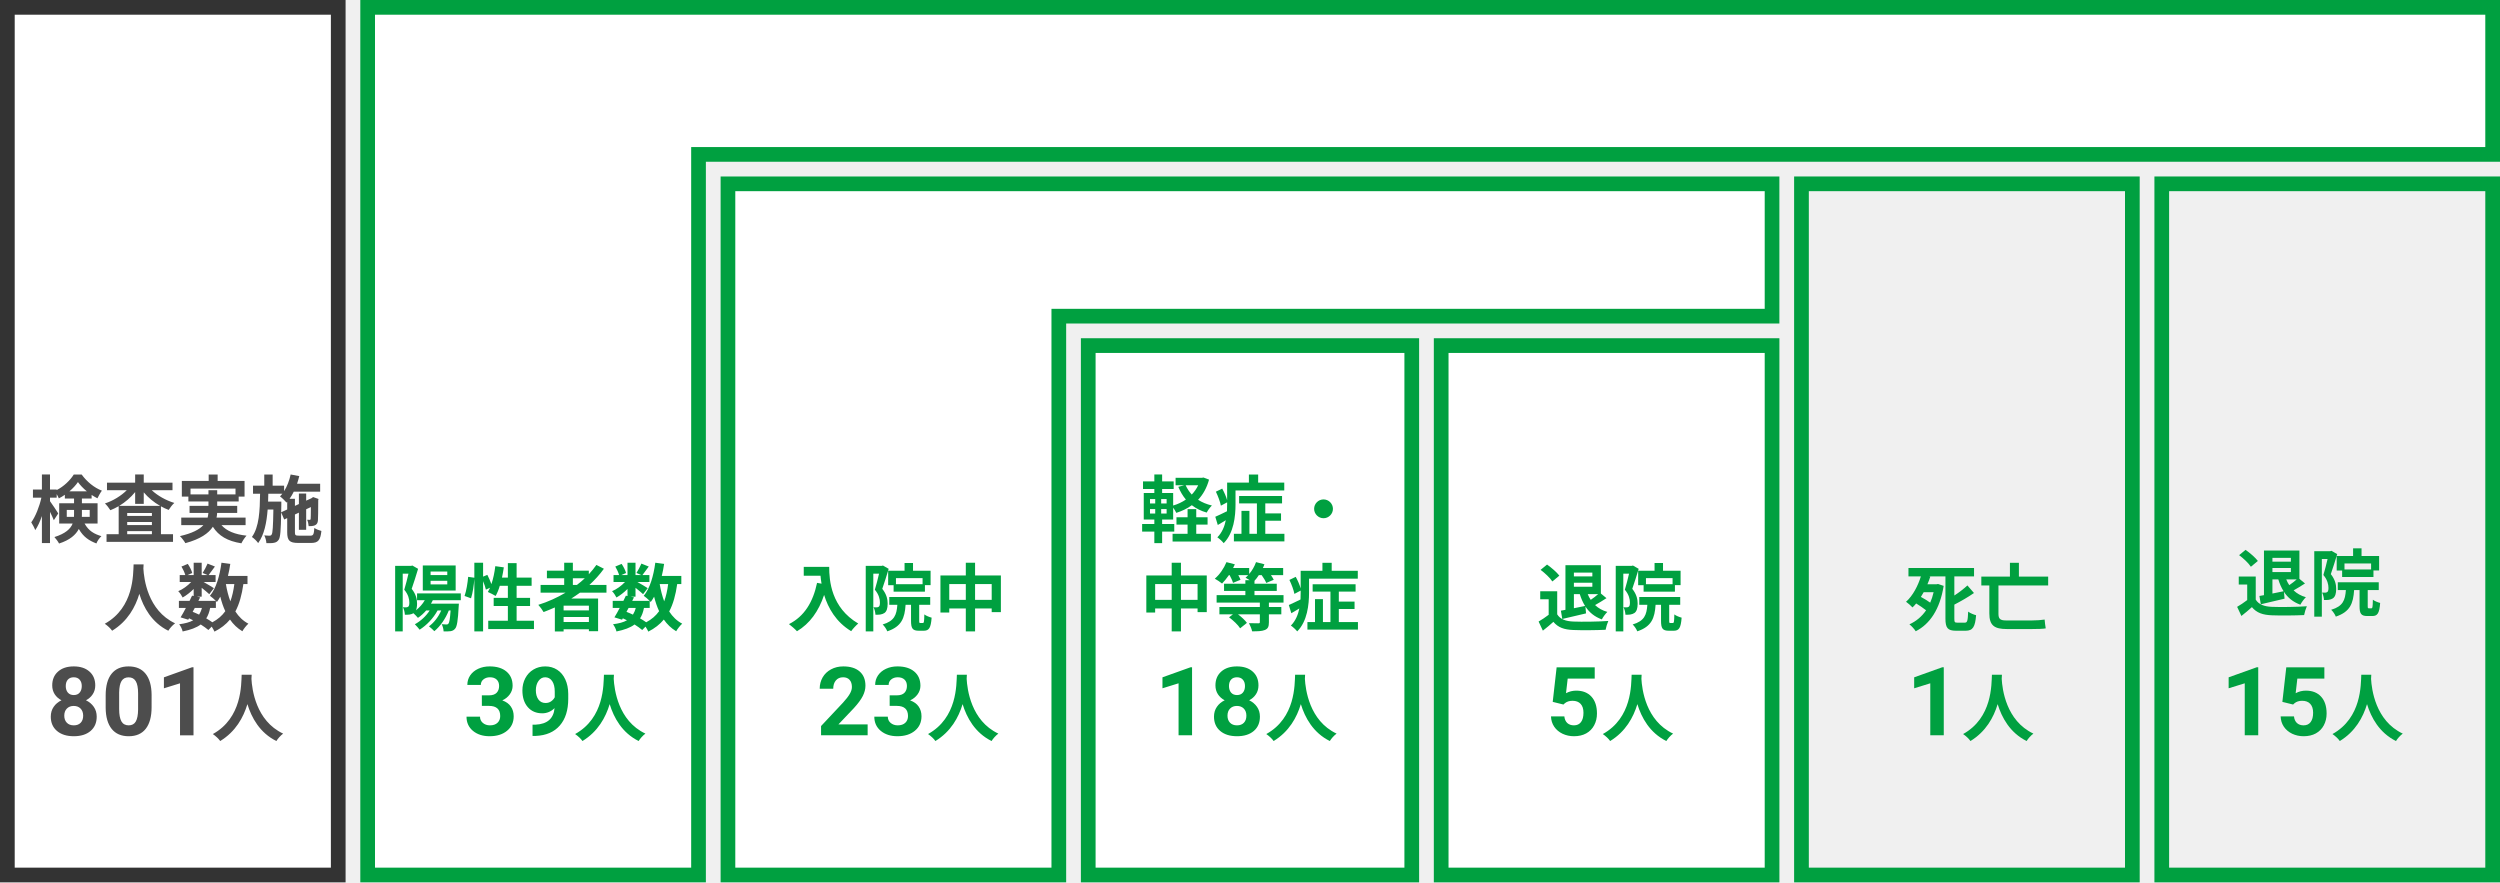
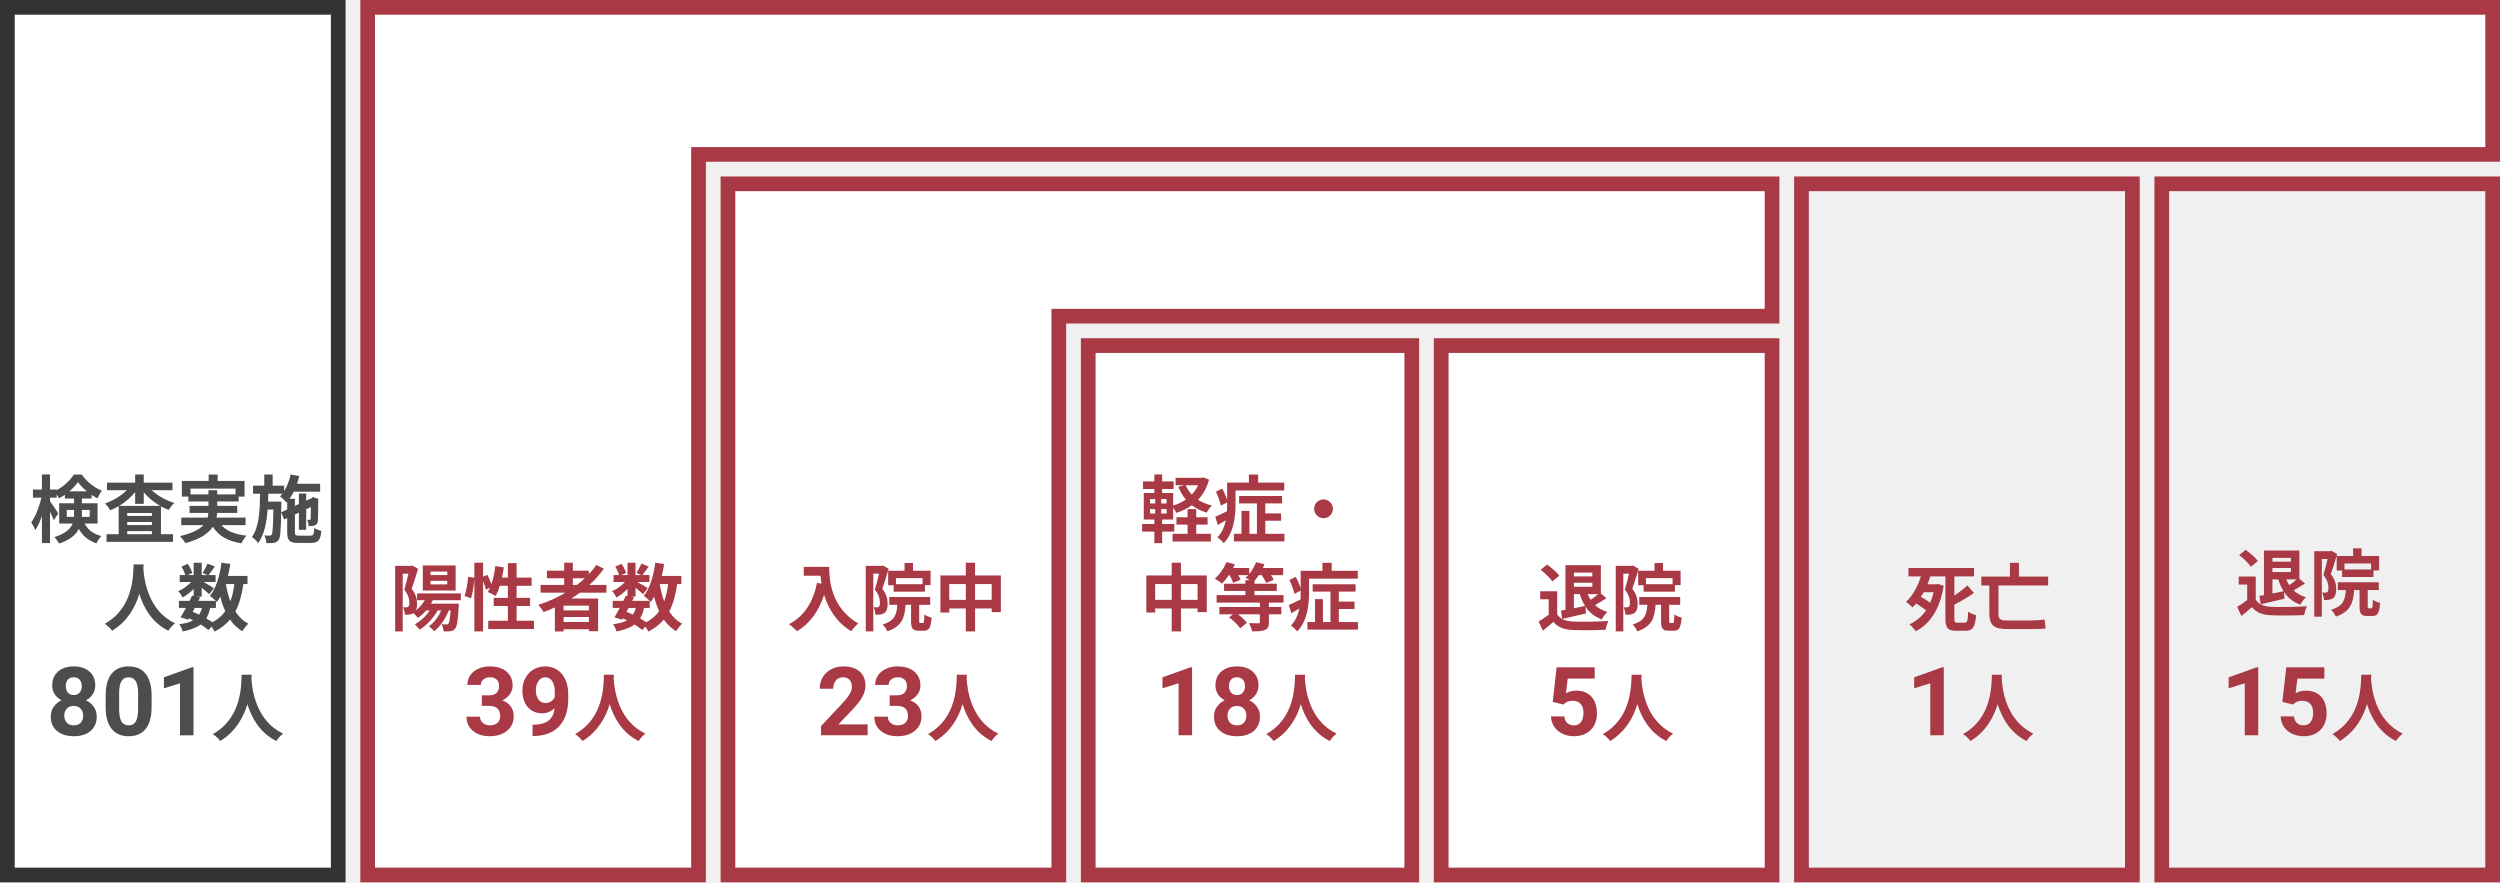
<svg xmlns="http://www.w3.org/2000/svg" fill="none" height="120" viewBox="0 0 340 120" width="340">
  <mask id="a" fill="#fff">
    <path clip-rule="evenodd" d="m141 24h-43v96h47v-76h97v-20h-97z" fill="#fff" fill-rule="evenodd" />
  </mask>
  <mask id="b" fill="#fff">
    <path clip-rule="evenodd" d="m340 0h-291v17 5 98h47v-98h244z" fill="#fff" fill-rule="evenodd" />
  </mask>
  <path clip-rule="evenodd" d="m141 24h-43v96h47v-76h97v-20h-97z" fill="#fff" fill-rule="evenodd" />
-   <path d="m98 24v-2h-2v2zm0 96h-2v2h2zm47 0v2h2v-2zm0-76v-2h-2v2zm97 0v2h2v-2zm0-20h2v-2h-2zm-144 2h43v-4h-43zm2 94v-96h-4v96zm45-2h-47v4h47zm-2-74v76h4v-76zm99-2h-97v4h97zm-2-18v20h4v-20zm-95 2h97v-4h-97zm-4 0h4v-4h-4z" fill="#00a040" mask="url(#a)" />
-   <path d="m109.31 77.09v1.21h2.28c.03.34.07.7.14 1.08l-.61-.11c-.55 2.63-1.74 4.56-3.82 5.61.31.23.87.72 1.09.97 1.74-1.04 2.94-2.7 3.69-4.94.55 1.79 1.61 3.68 3.68 4.93.21-.31.7-.83.96-1.04-3.68-2.17-3.95-5.82-3.95-7.71zm16.16 2.36h-3.62v-.82h3.62zm-4.68-1.83v1.97h.74v.88h4.26v-.89h.77v-1.96h-2.39v-1.05h-1.15v1.05zm-.71-.71-.17.05h-2.17v8.91h1.03v-7.85h.78c-.16.68-.37 1.55-.57 2.18.56.67.69 1.29.69 1.75 0 .28-.04.48-.15.56-.08.06-.17.08-.28.09-.13 0-.26 0-.44-.01.16.28.25.73.26 1.01.23.01.47 0 .64-.02.23-.04.42-.1.58-.21.31-.22.44-.64.44-1.28 0-.58-.13-1.25-.73-2.01.28-.78.61-1.87.87-2.72zm5.09 7.82c-.14 0-.16-.03-.16-.32v-2.16h1.5v-1.06h-5.57v1.06h1.1c-.1 1.39-.4 2.2-2 2.68.24.21.53.65.63.93 1.95-.65 2.37-1.8 2.49-3.61h.74v2.17c0 1.02.19 1.36 1.06 1.36h.67c.71 0 .97-.38 1.07-1.78-.29-.07-.77-.26-.99-.44-.02 1.02-.05 1.17-.21 1.17zm7.44-3.15v-2.15h2.26v2.15zm-3.51 0v-2.15h2.25v2.15zm3.51-3.32v-1.73h-1.26v1.73h-3.45v5.04h1.2v-.55h2.25v3.12h1.26v-3.12h2.26v.5h1.25v-4.99z" fill="#00a040" />
-   <path d="m148 47h44v72h-44z" fill="#fff" stroke="#00a040" stroke-width="2" />
-   <path d="m162.69 71.35h1.54v-1h-1.54v-1.11h-1.18v1.11h-1.51v1h1.51v1.25h-2.04v1.05h5.21v-1.05h-1.99zm.26-5.35c-.22.47-.52.89-.87 1.26-.34-.37-.62-.8-.83-1.26zm-4.29 2.47h-.74v-.6h.74zm0 1.37h-.74v-.61h.74zm-2.26-.61h.71v.61h-.71zm0-1.36h.71v.6h-.71zm7.27-2.93-.2.04h-3.59v1.02h1.16l-.79.21c.27.65.61 1.23 1.03 1.73-.51.35-1.1.63-1.73.81v-1.7h-1.5v-.55h1.57v-1.03h-1.57v-.94h-1.06v.94h-1.54v1.03h1.54v.55h-1.44v3.61h1.44v.6h-1.66v1.04h1.66v1.57h1.06v-1.57h1.65v-1.04h-1.65v-.6h1.5v-1.62c.16.23.34.51.43.71.78-.25 1.49-.59 2.11-1.04.57.44 1.24.78 2.02 1 .15-.29.46-.73.71-.96-.71-.17-1.34-.43-1.88-.78.67-.71 1.18-1.61 1.49-2.74zm4.36 1.76h6.63v-1.07h-3.55v-1.09h-1.26v1.09h-2.96v2.4c-.13-.48-.4-1.09-.67-1.58l-.86.42c.3.62.59 1.41.68 1.9l.85-.45v.28c0 .3 0 .61-.02.93-.6.3-1.18.57-1.59.75l.34 1.12c.35-.2.72-.42 1.09-.65-.17.84-.5 1.67-1.15 2.33.23.14.69.56.86.79 1.38-1.37 1.61-3.66 1.61-5.26zm4.05 5.9v-1.78h2.14v-1h-2.14v-1.36h2.28v-1h-5.84v1h2.42v4.14h-1.02v-3.12h-1.08v3.12h-1.03v1.03h6.87v-1.03zm7.92-4.68c-.7 0-1.28.58-1.28 1.28s.58 1.28 1.28 1.28 1.28-.58 1.28-1.28-.58-1.28-1.28-1.28zm-19.39 13.66v-2.15h2.26v2.15zm-3.51 0v-2.15h2.25v2.15zm3.51-3.32v-1.73h-1.26v1.73h-3.45v5.04h1.2v-.55h2.25v3.12h1.26v-3.12h2.26v.5h1.25v-4.99zm13.95 3.69v-1.01h-3.95v-.57h3.03v-.98h-3.03v-.4c.21-.22.4-.48.59-.77h.39c.26.36.51.78.62 1.06l1.02-.43c-.08-.17-.22-.4-.38-.63h1.66v-.97h-2.76c.08-.17.16-.35.21-.51l-1.14-.29c-.2.57-.53 1.15-.93 1.61v-.81h-2.19c.09-.17.17-.33.24-.5l-1.14-.3c-.35.85-.94 1.71-1.59 2.25.27.14.76.47.99.66.3-.31.63-.7.93-1.14h.1c.19.36.39.77.46 1.05l1.02-.42c-.06-.17-.17-.4-.3-.63h1.34c-.11.12-.23.24-.36.34.15.08.37.22.58.35h-.6v.48h-2.9v.98h2.9v.57h-3.91v1.01h5.88v.6h-5.5v1h1.84l-.53.4c.58.43 1.23 1.05 1.51 1.5l.92-.74c-.25-.35-.73-.8-1.21-1.16h2.97v1.06c0 .12-.05.16-.21.16s-.76 0-1.27-.02c.16.31.36.77.43 1.11.74 0 1.31-.01 1.73-.18.43-.18.55-.46.55-1.05v-1.08h1.69v-1h-1.69v-.6zm3.47-3.25h6.63v-1.07h-3.55v-1.09h-1.26v1.09h-2.96v2.4c-.13-.48-.4-1.09-.67-1.58l-.86.42c.3.62.59 1.41.68 1.9l.85-.45v.28c0 .3 0 .61-.02.93-.6.3-1.18.57-1.59.75l.34 1.12c.35-.2.72-.42 1.09-.65-.17.84-.5 1.67-1.15 2.33.23.14.69.56.86.79 1.38-1.37 1.61-3.66 1.61-5.26zm4.05 5.9v-1.78h2.14v-1h-2.14v-1.36h2.28v-1h-5.84v1h2.42v4.14h-1.02v-3.12h-1.08v3.12h-1.03v1.03h6.87v-1.03z" fill="#00a040" />
-   <path d="m196 47h45v72h-45z" fill="#fff" stroke="#00a040" stroke-width="2" />
+   <path d="m98 24v-2h-2v2zm0 96h-2v2h2zm47 0v2h2v-2zm0-76v-2h-2v2zm97 0v2h2v-2zm0-20h2v-2h-2zm-144 2h43v-4h-43zm2 94v-96h-4v96zm45-2h-47v4h47zm-2-74v76h4v-76zm99-2h-97v4h97zm-2-18v20h4v-20zm-95 2h97v-4h-97zm-4 0h4v-4h-4z" fill="#A83945" mask="url(#a)" />
+   <path d="m109.31 77.09v1.21h2.28c.03.34.07.7.14 1.08l-.61-.11c-.55 2.63-1.74 4.56-3.82 5.61.31.23.87.72 1.09.97 1.74-1.04 2.94-2.7 3.69-4.94.55 1.79 1.61 3.68 3.68 4.93.21-.31.7-.83.96-1.04-3.68-2.17-3.95-5.82-3.95-7.71zm16.16 2.36h-3.62v-.82h3.62zm-4.68-1.83v1.97h.74v.88h4.26v-.89h.77v-1.96h-2.39v-1.05h-1.15v1.05zm-.71-.71-.17.05h-2.17v8.91h1.03v-7.85h.78c-.16.68-.37 1.55-.57 2.18.56.67.69 1.29.69 1.75 0 .28-.04.48-.15.56-.08.06-.17.08-.28.09-.13 0-.26 0-.44-.01.16.28.25.73.26 1.01.23.01.47 0 .64-.02.23-.04.42-.1.58-.21.31-.22.44-.64.44-1.28 0-.58-.13-1.25-.73-2.01.28-.78.61-1.87.87-2.72zm5.09 7.82c-.14 0-.16-.03-.16-.32v-2.16h1.5v-1.06h-5.57v1.06h1.1c-.1 1.39-.4 2.2-2 2.68.24.21.53.65.63.93 1.95-.65 2.37-1.8 2.49-3.61h.74v2.17c0 1.02.19 1.36 1.06 1.36h.67c.71 0 .97-.38 1.07-1.78-.29-.07-.77-.26-.99-.44-.02 1.02-.05 1.17-.21 1.17zm7.44-3.15v-2.15h2.26v2.15zm-3.51 0v-2.15h2.25v2.15zm3.51-3.32v-1.73h-1.26v1.73h-3.45v5.04h1.2v-.55h2.25v3.12h1.26v-3.12h2.26v.5h1.25v-4.99z" fill="#A83945" />
+   <path d="m148 47h44v72h-44z" fill="#fff" stroke="#A83945" stroke-width="2" />
+   <path d="m162.69 71.35h1.54v-1h-1.54v-1.11h-1.18v1.11h-1.51v1h1.51v1.25h-2.04v1.05h5.21v-1.05h-1.99zm.26-5.35c-.22.47-.52.89-.87 1.26-.34-.37-.62-.8-.83-1.26zm-4.29 2.47h-.74v-.6h.74zm0 1.37h-.74v-.61h.74zm-2.26-.61h.71v.61h-.71zm0-1.36h.71v.6h-.71zm7.27-2.93-.2.04h-3.59v1.02h1.16l-.79.21c.27.65.61 1.23 1.03 1.73-.51.35-1.1.63-1.73.81v-1.7h-1.5v-.55h1.57v-1.03h-1.57v-.94h-1.06v.94h-1.54v1.03h1.54v.55h-1.44v3.61h1.44v.6h-1.66v1.04h1.66v1.57h1.06v-1.57h1.65v-1.04h-1.65v-.6h1.5v-1.62c.16.23.34.51.43.71.78-.25 1.49-.59 2.11-1.04.57.44 1.24.78 2.02 1 .15-.29.46-.73.71-.96-.71-.17-1.34-.43-1.88-.78.67-.71 1.18-1.61 1.49-2.74zm4.36 1.76h6.63v-1.07h-3.55v-1.09h-1.26v1.09h-2.96v2.4c-.13-.48-.4-1.09-.67-1.58l-.86.42c.3.62.59 1.41.68 1.9l.85-.45v.28c0 .3 0 .61-.02.93-.6.3-1.18.57-1.59.75l.34 1.12c.35-.2.72-.42 1.09-.65-.17.84-.5 1.67-1.15 2.33.23.14.69.56.86.79 1.38-1.37 1.61-3.66 1.61-5.26zm4.05 5.9v-1.78h2.14v-1h-2.14v-1.36h2.28v-1h-5.84v1h2.42v4.14h-1.02v-3.12h-1.08v3.12h-1.03v1.03h6.87v-1.03zm7.92-4.68c-.7 0-1.28.58-1.28 1.28s.58 1.28 1.28 1.28 1.28-.58 1.28-1.28-.58-1.28-1.28-1.28zm-19.39 13.66v-2.15h2.26v2.15zm-3.51 0v-2.15h2.25v2.15zm3.51-3.32v-1.73h-1.26v1.73h-3.45v5.04h1.2v-.55h2.25v3.12h1.26v-3.12h2.26v.5h1.25v-4.99zm13.95 3.69v-1.01h-3.95v-.57h3.03v-.98h-3.03v-.4c.21-.22.4-.48.59-.77h.39c.26.36.51.78.62 1.06l1.02-.43c-.08-.17-.22-.4-.38-.63h1.66v-.97h-2.76c.08-.17.16-.35.21-.51l-1.14-.29c-.2.57-.53 1.15-.93 1.61v-.81h-2.19c.09-.17.17-.33.24-.5l-1.14-.3c-.35.85-.94 1.71-1.59 2.25.27.14.76.47.99.66.3-.31.63-.7.93-1.14h.1c.19.36.39.77.46 1.05l1.02-.42c-.06-.17-.17-.4-.3-.63h1.34c-.11.12-.23.24-.36.34.15.08.37.22.58.35h-.6v.48h-2.9v.98h2.9v.57h-3.91v1.01h5.88v.6h-5.5v1h1.84l-.53.4c.58.43 1.23 1.05 1.51 1.5l.92-.74c-.25-.35-.73-.8-1.21-1.16h2.97v1.06c0 .12-.05.16-.21.16s-.76 0-1.27-.02c.16.31.36.77.43 1.11.74 0 1.31-.01 1.73-.18.43-.18.55-.46.55-1.05v-1.08h1.69v-1h-1.69v-.6zm3.47-3.25h6.63v-1.07h-3.55v-1.09h-1.26v1.09h-2.96v2.4c-.13-.48-.4-1.09-.67-1.58l-.86.42c.3.62.59 1.41.68 1.9l.85-.45v.28c0 .3 0 .61-.02.93-.6.3-1.18.57-1.59.75l.34 1.12c.35-.2.72-.42 1.09-.65-.17.84-.5 1.67-1.15 2.33.23.14.69.56.86.79 1.38-1.37 1.61-3.66 1.61-5.26zm4.05 5.9v-1.78h2.14v-1h-2.14v-1.36h2.28v-1h-5.84v1h2.42v4.14h-1.02v-3.12h-1.08v3.12h-1.03v1.03h6.87v-1.03z" fill="#A83945" />
+   <path d="m196 47h45v72h-45z" fill="#fff" stroke="#A83945" stroke-width="2" />
  <path d="m1 1h45v118h-45z" fill="#fff" stroke="#333" stroke-width="2" />
  <path d="m9.08 70.29v-.94h.99v.6c0 .11 0 .23-.01.34zm3.12-.94v.94h-1.07c.01-.1.01-.21.01-.31v-.63zm-2.76-2.53c.47-.4.88-.84 1.16-1.26.3.42.73.87 1.21 1.26zm3.83 4.38v-2.76h-2.13v-.64h1.32v-.49c.26.17.53.33.79.46.16-.32.39-.76.61-1.04-1.04-.39-2.06-1.23-2.75-2.19h-1.08c-.48.77-1.35 1.62-2.32 2.11v-.07h-.91v-2.05h-1.1v2.05h-1.22v1.1h1.15c-.26 1.19-.8 2.57-1.38 3.36.18.28.43.74.54 1.06.34-.48.65-1.17.91-1.92v3.68h1.1v-4.25c.21.42.41.85.52 1.14l.6-.92c-.15-.25-.85-1.32-1.12-1.67v-.48h.91v-.48c.12.2.22.41.29.58.28-.14.55-.3.82-.49v.51h1.25v.64h-2.02v2.76h1.83c-.28.71-.95 1.36-2.48 1.84.18.19.52.64.63.88 1.47-.47 2.27-1.18 2.69-1.98.61 1.08 1.4 1.59 2.39 1.97.13-.35.41-.74.68-.99-.96-.3-1.71-.68-2.29-1.72zm2.94-2.4c.83-.5 1.58-1.15 2.17-1.88v1.61h1.17v-1.57c.61.72 1.38 1.36 2.23 1.84zm1.09 3.85v-.42h3.36v.42zm0-1.66h3.36v.42h-3.36zm3.36-.82h-3.36v-.4h3.36zm2.8-3.5v-1.03h-3.91v-1.11h-1.17v1.11h-3.83v1.03h2.69c-.77.77-1.87 1.44-2.97 1.8.25.22.57.65.74.92.39-.15.76-.34 1.13-.55v3.81h-1.65v1.04h9.04v-1.04h-1.64v-3.79c.34.19.69.36 1.05.49.18-.3.52-.74.77-.95-1.14-.35-2.27-.98-3.07-1.73zm2.45.57v-.79h6.12v.79h-2.49v-.57h-1.19v.57zm7.49 4.18v-1.03h-3.95c.05-.21.07-.42.08-.63h2.73v-.96h-2.72v-.6h2.92v-.66h.8v-2.13h-3.66v-.87h-1.22v.87h-3.65v2.13h.89v.66h2.73v.6h-2.57v.96h2.56c-.02.21-.05.42-.1.63h-3.59v1.03h3.01c-.55.59-1.51 1.11-3.19 1.49.26.25.6.7.74.96 2.04-.55 3.15-1.34 3.74-2.23.79 1.24 1.98 1.95 3.88 2.25.15-.32.46-.79.7-1.04-1.58-.17-2.7-.63-3.41-1.43zm4.84-1.75.02-1v-.45h-1.8c.01-.35.02-.71.03-1.07h1.91c-.1.13-.21.25-.32.36.26.18.7.62.89.84l.09-.1v1.04zm2.44 3.18c-.5 0-.57-.06-.57-.47v-2.41l.54-.25v2.33h.99v-2.79l.64-.3c-.01.95-.01 1.5-.03 1.59-.01.13-.06.15-.14.15s-.22 0-.34-.01c.11.22.19.6.21.87.27 0 .59-.01.83-.11.27-.11.41-.33.43-.69.03-.3.03-1.32.04-2.74l.04-.16-.74-.26-.18.13-.04.03-.72.33v-.97h-.99v1.43l-.54.25v-.96h-.73c.21-.29.4-.62.57-.97h3.59v-1.08h-3.14c.11-.34.22-.69.3-1.04l-1.17-.22c-.18.82-.48 1.62-.89 2.27v-.75h-1.56v-1.51h-1.14v1.51h-1.53v1.1h.96c-.03 2.31-.12 4.51-1.11 5.88.29.19.66.55.85.83.83-1.14 1.15-2.76 1.29-4.56h.78c-.04 2.35-.1 3.19-.23 3.39-.08.13-.16.16-.29.16s-.41 0-.72-.04c.16.29.27.73.29 1.06.4 0 .78.01 1.03-.05.27-.05.46-.15.64-.41.23-.32.3-1.28.34-3.73l.41.97.41-.19v1.92c0 1.14.32 1.46 1.5 1.46h1.75c.97 0 1.27-.38 1.4-1.63-.29-.07-.72-.24-.96-.41-.06.88-.14 1.05-.53 1.05zm-22.51 3.91c-.07 1.32.07 5.86-3.92 8.07.4.28.79.64 1 .95 2.11-1.29 3.16-3.22 3.7-5.02.56 1.84 1.68 3.9 3.94 5.02.19-.32.55-.73.92-1.01-3.73-1.75-4.23-6.06-4.31-7.44.01-.21.02-.41.03-.57zm11.19 5.92v-.96c.06.06.1.11.14.15.16-.22.32-.46.46-.72.18.72.4 1.38.68 1.97-.44.62-1.02 1.12-1.76 1.51-.23-.17-.52-.35-.83-.53.25-.39.42-.86.53-1.42zm-2.87 0h.97c-.09.36-.22.66-.38.91-.29-.14-.58-.26-.88-.38zm5.38-3.25c-.11.88-.29 1.67-.54 2.35-.27-.72-.47-1.51-.61-2.35zm1.79 0v-1.1h-2.66c.13-.53.24-1.08.32-1.64l-1.2-.16c-.24 1.78-.72 3.48-1.57 4.5.22.15.58.46.81.69h-2.38l.24-.48-.43-.09h.64v-1.21c.39.31.81.66 1.03.87l.63-.82c-.22-.15-.93-.57-1.41-.84h1.64v-.94h-.95c.24-.31.55-.73.86-1.16l-1-.4c-.16.38-.44.91-.67 1.27l.66.29h-.79v-1.68h-1.09v1.68h-.84l.64-.28c-.08-.35-.34-.86-.6-1.24l-.86.36c.21.36.43.82.52 1.16h-.76v.94h1.56c-.48.52-1.15 1-1.76 1.25.22.21.47.6.6.86.5-.28 1.04-.7 1.5-1.16v.96l-.22-.05c-.1.22-.22.46-.34.71h-1.45v.96h.95c-.25.48-.5.93-.72 1.28l1.04.32.11-.19c.19.08.38.17.56.27-.47.27-1.09.43-1.9.54.19.24.4.64.47.98 1.07-.22 1.87-.51 2.46-.95.41.26.77.52 1.04.75l.45-.46c.16.24.31.51.38.68.87-.44 1.56-.98 2.11-1.64.45.65 1 1.18 1.68 1.59.18-.33.55-.79.82-1.03-.73-.38-1.31-.95-1.77-1.66.54-1.01.88-2.25 1.09-3.73z" fill="#4d4d4d" />
  <path d="m12.955 93.214c0 .449-.112.846-.336 1.193-.224.347-.533.624-.927.832.449.216.804.514 1.066.895.262.377.394.821.394 1.333 0 .821-.279 1.47-.838 1.949-.559.474-1.318.711-2.279.711-.961 0-1.722-.239-2.285-.717s-.844-1.126-.844-1.942c0-.512.131-.959.394-1.339.262-.381.616-.677 1.06-.889-.394-.207-.702-.485-.927-.832-.22-.347-.33-.745-.33-1.193 0-.787.262-1.413.787-1.879.525-.47 1.238-.705 2.139-.705.897 0 1.608.233 2.133.698.529.461.793 1.09.793 1.885zm-1.644 4.12c0-.402-.116-.724-.349-.965-.233-.241-.546-.362-.939-.362-.389 0-.7.121-.933.362-.233.237-.349.559-.349.965 0 .394.114.711.343.952.229.241.546.362.952.362.398 0 .709-.116.933-.349.229-.233.343-.554.343-.965zm-.19-4.031c0-.36-.095-.647-.286-.863-.191-.22-.459-.33-.806-.33-.343 0-.609.106-.8.317-.19.212-.286.504-.286.876 0 .368.095.664.286.889s.459.336.806.336c.347 0 .614-.112.8-.336.19-.224.286-.52.286-.889zm9.496 2.876c0 1.278-.265 2.256-.793 2.933-.529.677-1.303 1.016-2.323 1.016-1.007 0-1.777-.332-2.311-.997-.533-.664-.806-1.617-.819-2.857v-1.701c0-1.291.267-2.27.8-2.939.537-.669 1.31-1.003 2.317-1.003s1.777.332 2.311.997c.533.66.806 1.61.819 2.85zm-1.835-1.866c0-.766-.106-1.322-.317-1.669-.207-.351-.533-.527-.978-.527-.432 0-.751.167-.959.501-.203.33-.311.848-.324 1.555v2.247c0 .753.102 1.314.305 1.682.207.364.537.546.99.546.449 0 .772-.176.971-.527s.303-.889.311-1.612zm7.535 5.688h-1.835v-7.071l-2.19.679v-1.492l3.828-1.371h.197zm6.55-8.24c-.07 1.32.07 5.86-3.92 8.07.4.28.79.64 1 .95 2.11-1.29 3.16-3.22 3.7-5.02.56 1.84 1.68 3.9 3.94 5.02.19-.32.55-.73.92-1.01-3.73-1.75-4.23-6.06-4.31-7.44.01-.21.02-.41.03-.57z" fill="#4d4d4d" />
  <path clip-rule="evenodd" d="m340 0h-291v17 5 98h47v-98h244z" fill="#fff" fill-rule="evenodd" />
-   <path d="m49 0v-2h-2v2zm291 0h2v-2h-2zm-291 120h-2v2h2zm47 0v2h2v-2zm0-98v-2h-2v2zm244 0v2h2v-2zm-291-20h291v-4h-291zm2 15v-17h-4v17zm0 5v-5h-4v5zm0 98v-98h-4v98zm45-2h-47v4h47zm-2-96v98h4v-98zm246-2h-244v4h244zm-2-20v22h4v-22z" fill="#00a040" mask="url(#b)" />
-   <path d="m60.83 78.21h-2.27v-.48h2.27zm0 1.27h-2.27v-.49h2.27zm1.14-2.58h-4.47v3.41h4.47zm.7 4.73v-.93h-5.95v.93h1.05c-.3.53-.72.99-1.2 1.37.1-.23.15-.53.15-.91 0-.58-.13-1.25-.73-2.01.28-.78.61-1.87.87-2.72l-.78-.45-.17.05h-2.17v8.91h1.03v-7.85h.78c-.16.68-.37 1.55-.57 2.18.56.67.69 1.29.69 1.75 0 .28-.04.48-.15.56-.08.06-.17.08-.28.09-.13 0-.26 0-.44-.01.16.28.25.73.26 1.01.23.01.47 0 .64-.02.21-.04.38-.09.53-.18.21.19.48.47.61.63.4-.27.78-.61 1.12-1.01h.48c-.49.77-1.22 1.44-2.02 1.88.19.17.51.56.65.74.94-.6 1.86-1.54 2.44-2.62h.5c-.38.87-.97 1.65-1.67 2.16.2.16.57.48.73.66.8-.66 1.51-1.67 1.97-2.82h.24c-.08 1.17-.17 1.65-.29 1.79-.08.1-.15.12-.28.12s-.36-.01-.64-.04c.14.26.25.67.26.98.38.01.74 0 .96-.03.24-.05.43-.12.61-.35.25-.28.38-1.07.48-2.99l.03-.4h-3.8c.09-.15.18-.31.25-.47zm7.59 2.79v-2h1.83v-1.11h-1.83v-1.64h2.04v-1.12h-2.04v-1.96h-1.19v1.96h-.8c.1-.45.18-.92.25-1.39l-1.16-.16c-.1.85-.28 1.71-.53 2.44-.14-.39-.35-.87-.55-1.26l-.58.24v-1.89h-1.19v2.04l-.84-.12c-.07.82-.25 1.94-.49 2.6l.88.32c.23-.71.39-1.81.45-2.65v7.15h1.19v-6.83c.17.41.32.85.38 1.15l.57-.26c-.1.21-.2.4-.3.58.28.12.82.39 1.06.54.21-.38.41-.86.56-1.38h1.1v1.64h-1.93v1.11h1.93v2h-2.67v1.13h6.22v-1.13zm7.65-5.78h1.63c-.34.32-.7.62-1.08.91h-.55zm2.18 4.37h-3.44v-.64h3.44zm-3.44 1.58v-.68h3.44v.68zm5.83-3.99v-1.05h-2.32c.73-.67 1.4-1.41 1.97-2.2l-1.02-.52c-.31.44-.65.86-1.03 1.27v-.49h-2.17v-1.08h-1.18v1.08h-2.35v1.03h2.35v.91h-3.21v1.05h3.4c-1.15.68-2.4 1.25-3.71 1.66.22.24.58.72.72.98.51-.19 1.03-.41 1.53-.63v3.27h1.19v-.3h3.44v.26h1.25v-4.44h-3.64c.41-.26.79-.52 1.18-.8zm5.88 2.08v-.96c.06.06.1.11.14.15.16-.22.32-.46.46-.72.18.72.4 1.38.68 1.97-.44.62-1.02 1.12-1.76 1.51-.23-.17-.52-.35-.83-.53.25-.39.42-.86.53-1.42zm-2.87 0h.97c-.09.36-.22.66-.38.91-.29-.14-.58-.26-.88-.38zm5.38-3.25c-.11.88-.29 1.67-.54 2.35-.27-.72-.47-1.51-.61-2.35zm1.79 0v-1.1h-2.66c.13-.53.24-1.08.32-1.64l-1.2-.16c-.24 1.78-.72 3.48-1.57 4.5.22.15.58.46.81.69h-2.38l.24-.48-.43-.09h.64v-1.21c.39.31.81.66 1.03.87l.63-.82c-.22-.15-.93-.57-1.41-.84h1.64v-.94h-.95c.24-.31.55-.73.86-1.16l-1-.4c-.16.38-.44.91-.67 1.27l.66.29h-.79v-1.68h-1.09v1.68h-.84l.64-.28c-.08-.35-.34-.86-.6-1.24l-.86.36c.21.36.43.82.52 1.16h-.76v.94h1.56c-.48.52-1.15 1-1.76 1.25.22.21.47.6.6.86.5-.28 1.04-.7 1.5-1.16v.96l-.22-.05c-.1.22-.22.46-.34.71h-1.45v.96h.95c-.25.48-.5.93-.72 1.28l1.04.32.11-.19c.19.08.38.17.56.27-.47.27-1.09.43-1.9.54.19.24.4.64.47.98 1.07-.22 1.87-.51 2.46-.95.41.26.77.52 1.04.75l.45-.46c.16.24.31.51.38.68.87-.44 1.56-.98 2.11-1.64.45.65 1 1.18 1.68 1.59.18-.33.55-.79.82-1.03-.73-.38-1.31-.95-1.77-1.66.54-1.01.88-2.25 1.09-3.73z" fill="#00a040" />
-   <path d="m214.05 80.8h.8c.19.6.42 1.14.72 1.61-.51.1-1.03.21-1.52.31zm2.51-2.93v.52h-2.51v-.52zm.79 2.93c-.29.26-.67.55-1.01.78-.16-.24-.3-.5-.41-.78zm-3.3-1v-.55h2.51v.55zm-1.58 4.38c.93-.22 2.11-.49 3.23-.76l-.08-.93c.52.8 1.24 1.39 2.23 1.75.16-.32.5-.78.75-1.02-.68-.19-1.23-.51-1.67-.93.48-.26 1.04-.61 1.55-.94l-.76-.63v-3.85h-4.82v6.07c-.22.04-.43.08-.62.11zm-.4-5.89c-.35-.47-1.08-1.09-1.67-1.51l-.88.72c.59.44 1.3 1.1 1.6 1.58zm-.29 2.12h-2.31v1.09h1.15v2.11c-.44.34-.94.67-1.37.92l.58 1.24c.55-.42.99-.81 1.43-1.2.65.78 1.47 1.06 2.7 1.11 1.19.05 3.2.03 4.4-.03.06-.34.24-.92.37-1.2-1.33.1-3.58.13-4.75.08-1.04-.04-1.79-.31-2.2-.98zm15.69-.96h-3.62v-.82h3.62zm-4.68-1.83v1.97h.74v.88h4.26v-.89h.77v-1.96h-2.39v-1.05h-1.15v1.05zm-.71-.71-.17.05h-2.17v8.91h1.03v-7.85h.78c-.16.68-.37 1.55-.57 2.18.56.67.69 1.29.69 1.75 0 .28-.04.48-.15.56-.08.06-.17.08-.28.09-.13 0-.26 0-.44-.01.16.28.25.73.26 1.01.23.01.47 0 .64-.02.23-.04.42-.1.58-.21.31-.22.44-.64.44-1.28 0-.58-.13-1.25-.73-2.01.28-.78.61-1.87.87-2.72zm5.09 7.82c-.14 0-.16-.03-.16-.32v-2.16h1.5v-1.06h-5.57v1.06h1.1c-.1 1.39-.4 2.2-2 2.68.24.21.53.65.63.93 1.95-.65 2.37-1.8 2.49-3.61h.74v2.17c0 1.02.19 1.36 1.06 1.36h.67c.71 0 .97-.38 1.07-1.78-.29-.07-.77-.26-.99-.44-.02 1.02-.05 1.17-.21 1.17z" fill="#00a040" />
-   <path d="m245 25h45v94h-45z" stroke="#00a040" stroke-width="2" />
-   <path d="m294 25h45v94h-45z" stroke="#00a040" stroke-width="2" />
-   <g fill="#00a040">
+   <path d="m49 0v-2h-2v2zm291 0h2v-2h-2zm-291 120h-2v2h2zm47 0v2h2v-2zm0-98v-2h-2v2zm244 0v2h2v-2zm-291-20h291v-4h-291zm2 15v-17h-4v17zm0 5v-5h-4v5zm0 98v-98h-4v98zm45-2h-47v4h47zm-2-96v98h4v-98zm246-2h-244v4h244zm-2-20v22h4v-22z" fill="#A83945" mask="url(#b)" />
+   <path d="m60.83 78.21h-2.27v-.48h2.27zm0 1.27h-2.27v-.49h2.27zm1.14-2.58h-4.47v3.41h4.47zm.7 4.73v-.93h-5.95v.93h1.05c-.3.53-.72.99-1.2 1.37.1-.23.15-.53.15-.91 0-.58-.13-1.25-.73-2.01.28-.78.61-1.87.87-2.72l-.78-.45-.17.05h-2.17v8.91h1.03v-7.85h.78c-.16.68-.37 1.55-.57 2.18.56.67.69 1.29.69 1.75 0 .28-.04.48-.15.56-.08.06-.17.08-.28.09-.13 0-.26 0-.44-.01.16.28.25.73.26 1.01.23.01.47 0 .64-.02.21-.04.38-.09.53-.18.21.19.48.47.61.63.4-.27.78-.61 1.12-1.01h.48c-.49.77-1.22 1.44-2.02 1.88.19.17.51.56.65.74.94-.6 1.86-1.54 2.44-2.62h.5c-.38.87-.97 1.65-1.67 2.16.2.16.57.48.73.66.8-.66 1.51-1.67 1.97-2.82h.24c-.08 1.17-.17 1.65-.29 1.79-.08.1-.15.12-.28.12s-.36-.01-.64-.04c.14.26.25.67.26.98.38.01.74 0 .96-.03.24-.05.43-.12.61-.35.25-.28.38-1.07.48-2.99l.03-.4h-3.8c.09-.15.18-.31.25-.47zm7.59 2.79v-2h1.83v-1.11h-1.83v-1.64h2.04v-1.12h-2.04v-1.96h-1.19v1.96h-.8c.1-.45.18-.92.25-1.39l-1.16-.16c-.1.85-.28 1.71-.53 2.44-.14-.39-.35-.87-.55-1.26l-.58.24v-1.89h-1.19v2.04l-.84-.12c-.07.82-.25 1.94-.49 2.6l.88.32c.23-.71.39-1.81.45-2.65v7.15h1.19v-6.83c.17.41.32.85.38 1.15l.57-.26c-.1.21-.2.4-.3.58.28.12.82.39 1.06.54.21-.38.41-.86.56-1.38h1.1v1.64h-1.93v1.11h1.93v2h-2.67v1.13h6.22v-1.13zm7.65-5.78h1.63c-.34.32-.7.62-1.08.91h-.55zm2.18 4.37h-3.44v-.64h3.44zm-3.44 1.58v-.68h3.44v.68zm5.83-3.99v-1.05h-2.32c.73-.67 1.4-1.41 1.97-2.2l-1.02-.52c-.31.44-.65.86-1.03 1.27v-.49h-2.17v-1.08h-1.18v1.08h-2.35v1.03h2.35v.91h-3.21v1.05h3.4c-1.15.68-2.4 1.25-3.71 1.66.22.24.58.72.72.98.51-.19 1.03-.41 1.53-.63v3.27h1.19v-.3h3.44v.26h1.25v-4.44h-3.64c.41-.26.79-.52 1.18-.8zm5.88 2.08v-.96c.06.06.1.11.14.15.16-.22.32-.46.46-.72.18.72.4 1.38.68 1.97-.44.62-1.02 1.12-1.76 1.51-.23-.17-.52-.35-.83-.53.25-.39.42-.86.53-1.42zm-2.87 0h.97c-.09.36-.22.66-.38.91-.29-.14-.58-.26-.88-.38zm5.38-3.25c-.11.88-.29 1.67-.54 2.35-.27-.72-.47-1.51-.61-2.35zm1.79 0v-1.1h-2.66c.13-.53.24-1.08.32-1.64l-1.2-.16c-.24 1.78-.72 3.48-1.57 4.5.22.15.58.46.81.69h-2.38l.24-.48-.43-.09h.64v-1.21c.39.31.81.66 1.03.87l.63-.82c-.22-.15-.93-.57-1.41-.84h1.64v-.94h-.95c.24-.31.55-.73.86-1.16l-1-.4c-.16.38-.44.91-.67 1.27l.66.29h-.79v-1.68h-1.09v1.68h-.84l.64-.28c-.08-.35-.34-.86-.6-1.24l-.86.36c.21.36.43.82.52 1.16h-.76v.94h1.56c-.48.52-1.15 1-1.76 1.25.22.21.47.6.6.86.5-.28 1.04-.7 1.5-1.16v.96l-.22-.05c-.1.22-.22.46-.34.71h-1.45v.96h.95c-.25.48-.5.93-.72 1.28l1.04.32.11-.19c.19.08.38.17.56.27-.47.27-1.09.43-1.9.54.19.24.4.64.47.98 1.07-.22 1.87-.51 2.46-.95.41.26.77.52 1.04.75l.45-.46c.16.24.31.51.38.68.87-.44 1.56-.98 2.11-1.64.45.65 1 1.18 1.68 1.59.18-.33.55-.79.82-1.03-.73-.38-1.31-.95-1.77-1.66.54-1.01.88-2.25 1.09-3.73z" fill="#A83945" />
+   <path d="m214.05 80.8h.8c.19.6.42 1.14.72 1.61-.51.1-1.03.21-1.52.31zm2.51-2.93v.52h-2.51v-.52zm.79 2.93c-.29.26-.67.55-1.01.78-.16-.24-.3-.5-.41-.78zm-3.3-1v-.55h2.51v.55zm-1.58 4.38c.93-.22 2.11-.49 3.23-.76l-.08-.93c.52.8 1.24 1.39 2.23 1.75.16-.32.5-.78.75-1.02-.68-.19-1.23-.51-1.67-.93.48-.26 1.04-.61 1.55-.94l-.76-.63v-3.85h-4.82v6.07c-.22.04-.43.08-.62.11zm-.4-5.89c-.35-.47-1.08-1.09-1.67-1.51l-.88.72c.59.44 1.3 1.1 1.6 1.58zm-.29 2.12h-2.31v1.09h1.15v2.11c-.44.34-.94.67-1.37.92l.58 1.24c.55-.42.99-.81 1.43-1.2.65.78 1.47 1.06 2.7 1.11 1.19.05 3.2.03 4.4-.03.06-.34.24-.92.37-1.2-1.33.1-3.58.13-4.75.08-1.04-.04-1.79-.31-2.2-.98zm15.69-.96h-3.62v-.82h3.62zm-4.68-1.83v1.97h.74v.88h4.26v-.89h.77v-1.96h-2.39v-1.05h-1.15v1.05zm-.71-.71-.17.05h-2.17v8.91h1.03v-7.85h.78c-.16.68-.37 1.55-.57 2.18.56.67.69 1.29.69 1.75 0 .28-.04.48-.15.56-.08.06-.17.08-.28.09-.13 0-.26 0-.44-.01.16.28.25.73.26 1.01.23.01.47 0 .64-.02.23-.04.42-.1.58-.21.31-.22.44-.64.44-1.28 0-.58-.13-1.25-.73-2.01.28-.78.61-1.87.87-2.72zm5.09 7.82c-.14 0-.16-.03-.16-.32v-2.16h1.5v-1.06h-5.57v1.06h1.1c-.1 1.39-.4 2.2-2 2.68.24.21.53.65.63.93 1.95-.65 2.37-1.8 2.49-3.61h.74v2.17c0 1.02.19 1.36 1.06 1.36h.67c.71 0 .97-.38 1.07-1.78-.29-.07-.77-.26-.99-.44-.02 1.02-.05 1.17-.21 1.17z" fill="#A83945" />
+   <path d="m245 25h45v94h-45z" stroke="#A83945" stroke-width="2" />
+   <path d="m294 25h45v94h-45z" stroke="#A83945" stroke-width="2" />
+   <g fill="#A83945">
    <path d="m309.05 78.8h.8c.19.6.42 1.14.72 1.61-.51.1-1.03.21-1.52.31zm2.51-2.93v.52h-2.51v-.52zm.79 2.93c-.29.26-.67.55-1.01.78-.16-.24-.3-.5-.41-.78zm-3.3-1v-.55h2.51v.55zm-1.58 4.38c.93-.22 2.11-.49 3.23-.76l-.08-.93c.52.8 1.24 1.39 2.23 1.75.16-.32.5-.78.75-1.02-.68-.19-1.23-.51-1.67-.93.48-.26 1.04-.61 1.55-.94l-.76-.63v-3.85h-4.82v6.07c-.22.04-.43.08-.62.11zm-.4-5.89c-.35-.47-1.08-1.09-1.67-1.51l-.88.72c.59.44 1.3 1.1 1.6 1.58zm-.29 2.12h-2.31v1.09h1.15v2.11c-.44.34-.94.67-1.37.92l.58 1.24c.55-.42.99-.81 1.43-1.2.65.78 1.47 1.06 2.7 1.11 1.19.05 3.2.03 4.4-.03.06-.34.24-.92.37-1.2-1.33.1-3.58.13-4.75.08-1.04-.04-1.79-.31-2.2-.98zm15.69-.96h-3.62v-.82h3.62zm-4.68-1.83v1.97h.74v.88h4.26v-.89h.77v-1.96h-2.39v-1.05h-1.15v1.05zm-.71-.71-.17.05h-2.17v8.91h1.03v-7.85h.78c-.16.68-.37 1.55-.57 2.18.56.67.69 1.29.69 1.75 0 .28-.04.48-.15.56-.08.06-.17.08-.28.09-.13 0-.26 0-.44-.01.16.28.25.73.26 1.01.23.01.47 0 .64-.02.23-.04.42-.1.58-.21.31-.22.44-.64.44-1.28 0-.58-.13-1.25-.73-2.01.28-.78.61-1.87.87-2.72zm5.09 7.82c-.14 0-.16-.03-.16-.32v-2.16h1.5v-1.06h-5.57v1.06h1.1c-.1 1.39-.4 2.2-2 2.68.24.21.53.65.63.93 1.95-.65 2.37-1.8 2.49-3.61h.74v2.17c0 1.02.19 1.36 1.06 1.36h.67c.71 0 .97-.38 1.07-1.78-.29-.07-.77-.26-.99-.44-.02 1.02-.05 1.17-.21 1.17z" />
    <path d="m65.53 94.566h.978c.466 0 .81-.116 1.035-.349.224-.233.336-.542.336-.927 0-.372-.112-.662-.336-.87-.22-.207-.525-.311-.914-.311-.351 0-.645.097-.882.292-.237.19-.355.44-.355.749h-1.834c0-.482.129-.914.387-1.295.262-.385.626-.686 1.092-.901.47-.216.986-.324 1.549-.324.978 0 1.744.235 2.298.705.554.466.832 1.109.832 1.93 0 .423-.129.812-.387 1.168-.258.355-.597.628-1.016.819.52.186.908.465 1.162.838.258.372.387.812.387 1.32 0 .821-.3 1.479-.901 1.974-.597.495-1.388.743-2.374.743-.922 0-1.678-.243-2.266-.73-.584-.487-.876-1.13-.876-1.93h1.835c0 .347.129.63.387.851.262.22.584.33.965.33.436 0 .777-.114 1.022-.343.25-.233.374-.54.374-.92 0-.923-.508-1.384-1.523-1.384h-.971zm9.89 1.739c-.478.47-1.037.705-1.676.705-.817 0-1.471-.279-1.962-.838-.491-.563-.736-1.32-.736-2.272 0-.605.131-1.159.394-1.663.267-.508.637-.901 1.111-1.181.474-.284 1.007-.425 1.6-.425.609 0 1.151.152 1.625.457s.842.743 1.105 1.314c.262.571.396 1.225.4 1.961v.679c0 1.54-.383 2.751-1.149 3.631-.766.88-1.851 1.35-3.256 1.41l-.451.006v-1.53l.406-.006c1.595-.072 2.459-.821 2.59-2.247zm-1.225-.698c.296 0 .55-.076.762-.229.216-.152.379-.336.489-.552v-.755c0-.622-.118-1.105-.355-1.447-.237-.343-.554-.514-.952-.514-.368 0-.671.169-.908.508-.237.334-.355.755-.355 1.263 0 .503.114.918.343 1.244.233.322.559.482.978.482zm7.941-3.847c-.07 1.32.07 5.86-3.92 8.07.4.28.79.64 1 .95 2.11-1.29 3.16-3.22 3.7-5.02.56 1.84 1.68 3.9 3.94 5.02.19-.32.55-.73.92-1.01-3.73-1.75-4.23-6.06-4.31-7.44.01-.21.02-.41.03-.57z" />
    <path d="m117.999 100h-6.335v-1.257l2.989-3.187c.411-.449.713-.84.908-1.174.199-.334.298-.652.298-.952 0-.41-.103-.732-.311-.965-.207-.237-.503-.355-.888-.355-.415 0-.743.144-.984.432-.237.283-.356.658-.356 1.123h-1.841c0-.563.134-1.077.4-1.542.271-.466.652-.83 1.143-1.092.491-.267 1.047-.4 1.669-.4.953 0 1.691.229 2.216.685.529.457.793 1.102.793 1.936 0 .457-.118.923-.355 1.397-.237.474-.644 1.026-1.219 1.657l-2.101 2.215h3.974zm2.996-5.434h.977c.466 0 .811-.116 1.035-.349.224-.233.336-.542.336-.927 0-.372-.112-.662-.336-.87-.22-.207-.525-.311-.914-.311-.351 0-.646.097-.883.292-.237.19-.355.44-.355.749h-1.834c0-.482.129-.914.387-1.295.262-.385.626-.686 1.092-.901.469-.216.986-.324 1.548-.324.978 0 1.744.235 2.298.705.555.466.832 1.109.832 1.93 0 .423-.129.812-.387 1.168-.259.355-.597.628-1.016.819.52.186.908.465 1.162.838.258.372.387.812.387 1.32 0 .821-.301 1.479-.902 1.974-.596.495-1.388.743-2.374.743-.922 0-1.678-.243-2.266-.73-.584-.487-.876-1.13-.876-1.93h1.835c0 .347.129.63.387.851.262.22.584.33.965.33.436 0 .776-.114 1.022-.343.249-.233.374-.54.374-.92 0-.923-.508-1.384-1.523-1.384h-.971zm9.14-2.806c-.07 1.32.07 5.86-3.92 8.07.4.28.79.64 1 .95 2.11-1.29 3.16-3.22 3.7-5.02.56 1.84 1.68 3.9 3.94 5.02.19-.32.55-.73.92-1.01-3.73-1.75-4.23-6.06-4.31-7.44.01-.21.02-.41.03-.57z" />
    <path d="m162.12 100h-1.835v-7.071l-2.19.679v-1.492l3.828-1.371h.197zm9.032-6.786c0 .449-.112.846-.336 1.193s-.533.624-.927.832c.449.216.804.514 1.067.895.262.377.393.821.393 1.333 0 .821-.279 1.47-.838 1.949-.558.474-1.318.711-2.279.711-.96 0-1.722-.239-2.285-.717s-.844-1.126-.844-1.942c0-.512.131-.959.394-1.339.262-.381.615-.677 1.06-.889-.394-.207-.703-.485-.927-.832-.22-.347-.33-.745-.33-1.193 0-.787.262-1.413.787-1.879.525-.47 1.238-.705 2.139-.705.897 0 1.608.233 2.133.698.529.461.793 1.09.793 1.885zm-1.644 4.12c0-.402-.116-.724-.349-.965-.233-.241-.546-.362-.939-.362-.39 0-.701.121-.933.362-.233.237-.349.559-.349.965 0 .394.114.711.342.952.229.241.546.362.952.362.398 0 .709-.116.934-.349.228-.233.342-.554.342-.965zm-.19-4.031c0-.36-.095-.647-.286-.863-.19-.22-.459-.33-.806-.33-.343 0-.609.106-.8.317-.19.212-.285.504-.285.876 0 .368.095.664.285.889.191.224.459.336.806.336s.614-.112.8-.336c.191-.224.286-.52.286-.889zm6.817-1.543c-.07 1.32.07 5.86-3.92 8.07.4.28.79.64 1 .95 2.11-1.29 3.16-3.22 3.7-5.02.56 1.84 1.68 3.9 3.94 5.02.19-.32.55-.73.92-1.01-3.73-1.75-4.23-6.06-4.31-7.44.01-.21.02-.41.03-.57z" />
    <path d="m211.169 95.455.533-4.697h5.18v1.53h-3.675l-.229 1.987c.436-.233.899-.349 1.39-.349.88 0 1.57.273 2.07.819.499.546.749 1.31.749 2.292 0 .597-.127 1.132-.381 1.606-.25.47-.61.836-1.079 1.098-.47.258-1.025.387-1.664.387-.558 0-1.077-.112-1.555-.337-.478-.229-.857-.548-1.136-.959-.275-.41-.421-.878-.438-1.403h1.816c.038.385.171.685.399.901.233.212.536.317.908.317.415 0 .734-.148.959-.444.224-.3.336-.724.336-1.27 0-.525-.129-.927-.387-1.206s-.624-.419-1.098-.419c-.436 0-.79.114-1.06.343l-.178.165zm10.733-3.695c-.07 1.32.07 5.86-3.92 8.07.4.28.79.64 1 .95 2.11-1.29 3.16-3.22 3.7-5.02.56 1.84 1.68 3.9 3.94 5.02.19-.32.55-.73.92-1.01-3.73-1.75-4.23-6.06-4.31-7.44.01-.21.02-.41.03-.57z" />
    <path d="m264.352 100h-1.834v-7.071l-2.19.679v-1.492l3.827-1.371h.197zm6.55-8.24c-.07 1.32.07 5.86-3.92 8.07.4.28.79.64 1 .95 2.11-1.29 3.16-3.22 3.7-5.02.56 1.84 1.68 3.9 3.94 5.02.19-.32.55-.73.92-1.01-3.73-1.75-4.23-6.06-4.31-7.44.01-.21.02-.41.03-.57z" />
    <path d="m262.97 80.54c-.12.52-.27.99-.46 1.42-.37-.27-.85-.55-1.27-.78.13-.21.26-.42.38-.64zm3.22 4.14c-.35 0-.4-.07-.4-.55v-1.9c.9-.47 1.85-1.01 2.67-1.58l-.89-1.03c-.47.43-1.11.94-1.78 1.37v-2.6h2.68v-1.14h-8.92v1.14h1.69c-.37 1.21-1.07 2.62-2.02 3.45.26.18.67.54.88.77.17-.16.34-.34.5-.54.46.28.97.63 1.35.93-.59.86-1.35 1.49-2.27 1.91.26.19.69.66.86.94 1.91-.97 3.28-2.96 3.8-6.17l-.77-.26-.2.04h-1.24c.15-.35.28-.69.39-1.03l-.17-.04h2.23v5.74c0 1.27.31 1.65 1.43 1.65h1.32c.99 0 1.29-.54 1.42-2.11-.32-.08-.81-.28-1.08-.49-.05 1.23-.11 1.5-.45 1.5zm12.36-5.06v-1.2h-3.98v-1.88h-1.22v1.88h-3.89v1.2h1.09v3.81c0 1.66.71 2.12 2.39 2.12h3.39c.71 0 1.56-.02 1.89-.09-.06-.31-.13-.89-.15-1.2-.41.07-1.13.12-1.7.12h-3.57c-.8 0-1.01-.25-1.01-.9v-3.86z" />
    <path d="m307.12 100h-1.835v-7.071l-2.19.679v-1.492l3.828-1.371h.197zm3.281-4.545.534-4.697h5.179v1.53h-3.675l-.229 1.987c.436-.233.9-.349 1.391-.349.88 0 1.57.273 2.069.819s.749 1.31.749 2.292c0 .597-.127 1.132-.381 1.606-.25.47-.609.836-1.079 1.098-.47.258-1.024.387-1.663.387-.559 0-1.077-.112-1.555-.337-.478-.229-.857-.548-1.137-.959-.275-.41-.421-.878-.437-1.403h1.815c.038.385.171.685.4.901.233.212.535.317.908.317.414 0 .734-.148.958-.444.224-.3.336-.724.336-1.27 0-.525-.129-.927-.387-1.206s-.624-.419-1.098-.419c-.436 0-.789.114-1.06.343l-.178.165zm10.734-3.695c-.07 1.32.07 5.86-3.92 8.07.4.28.79.64 1 .95 2.11-1.29 3.16-3.22 3.7-5.02.56 1.84 1.68 3.9 3.94 5.02.19-.32.55-.73.92-1.01-3.73-1.75-4.23-6.06-4.31-7.44.01-.21.02-.41.03-.57z" />
  </g>
</svg>
